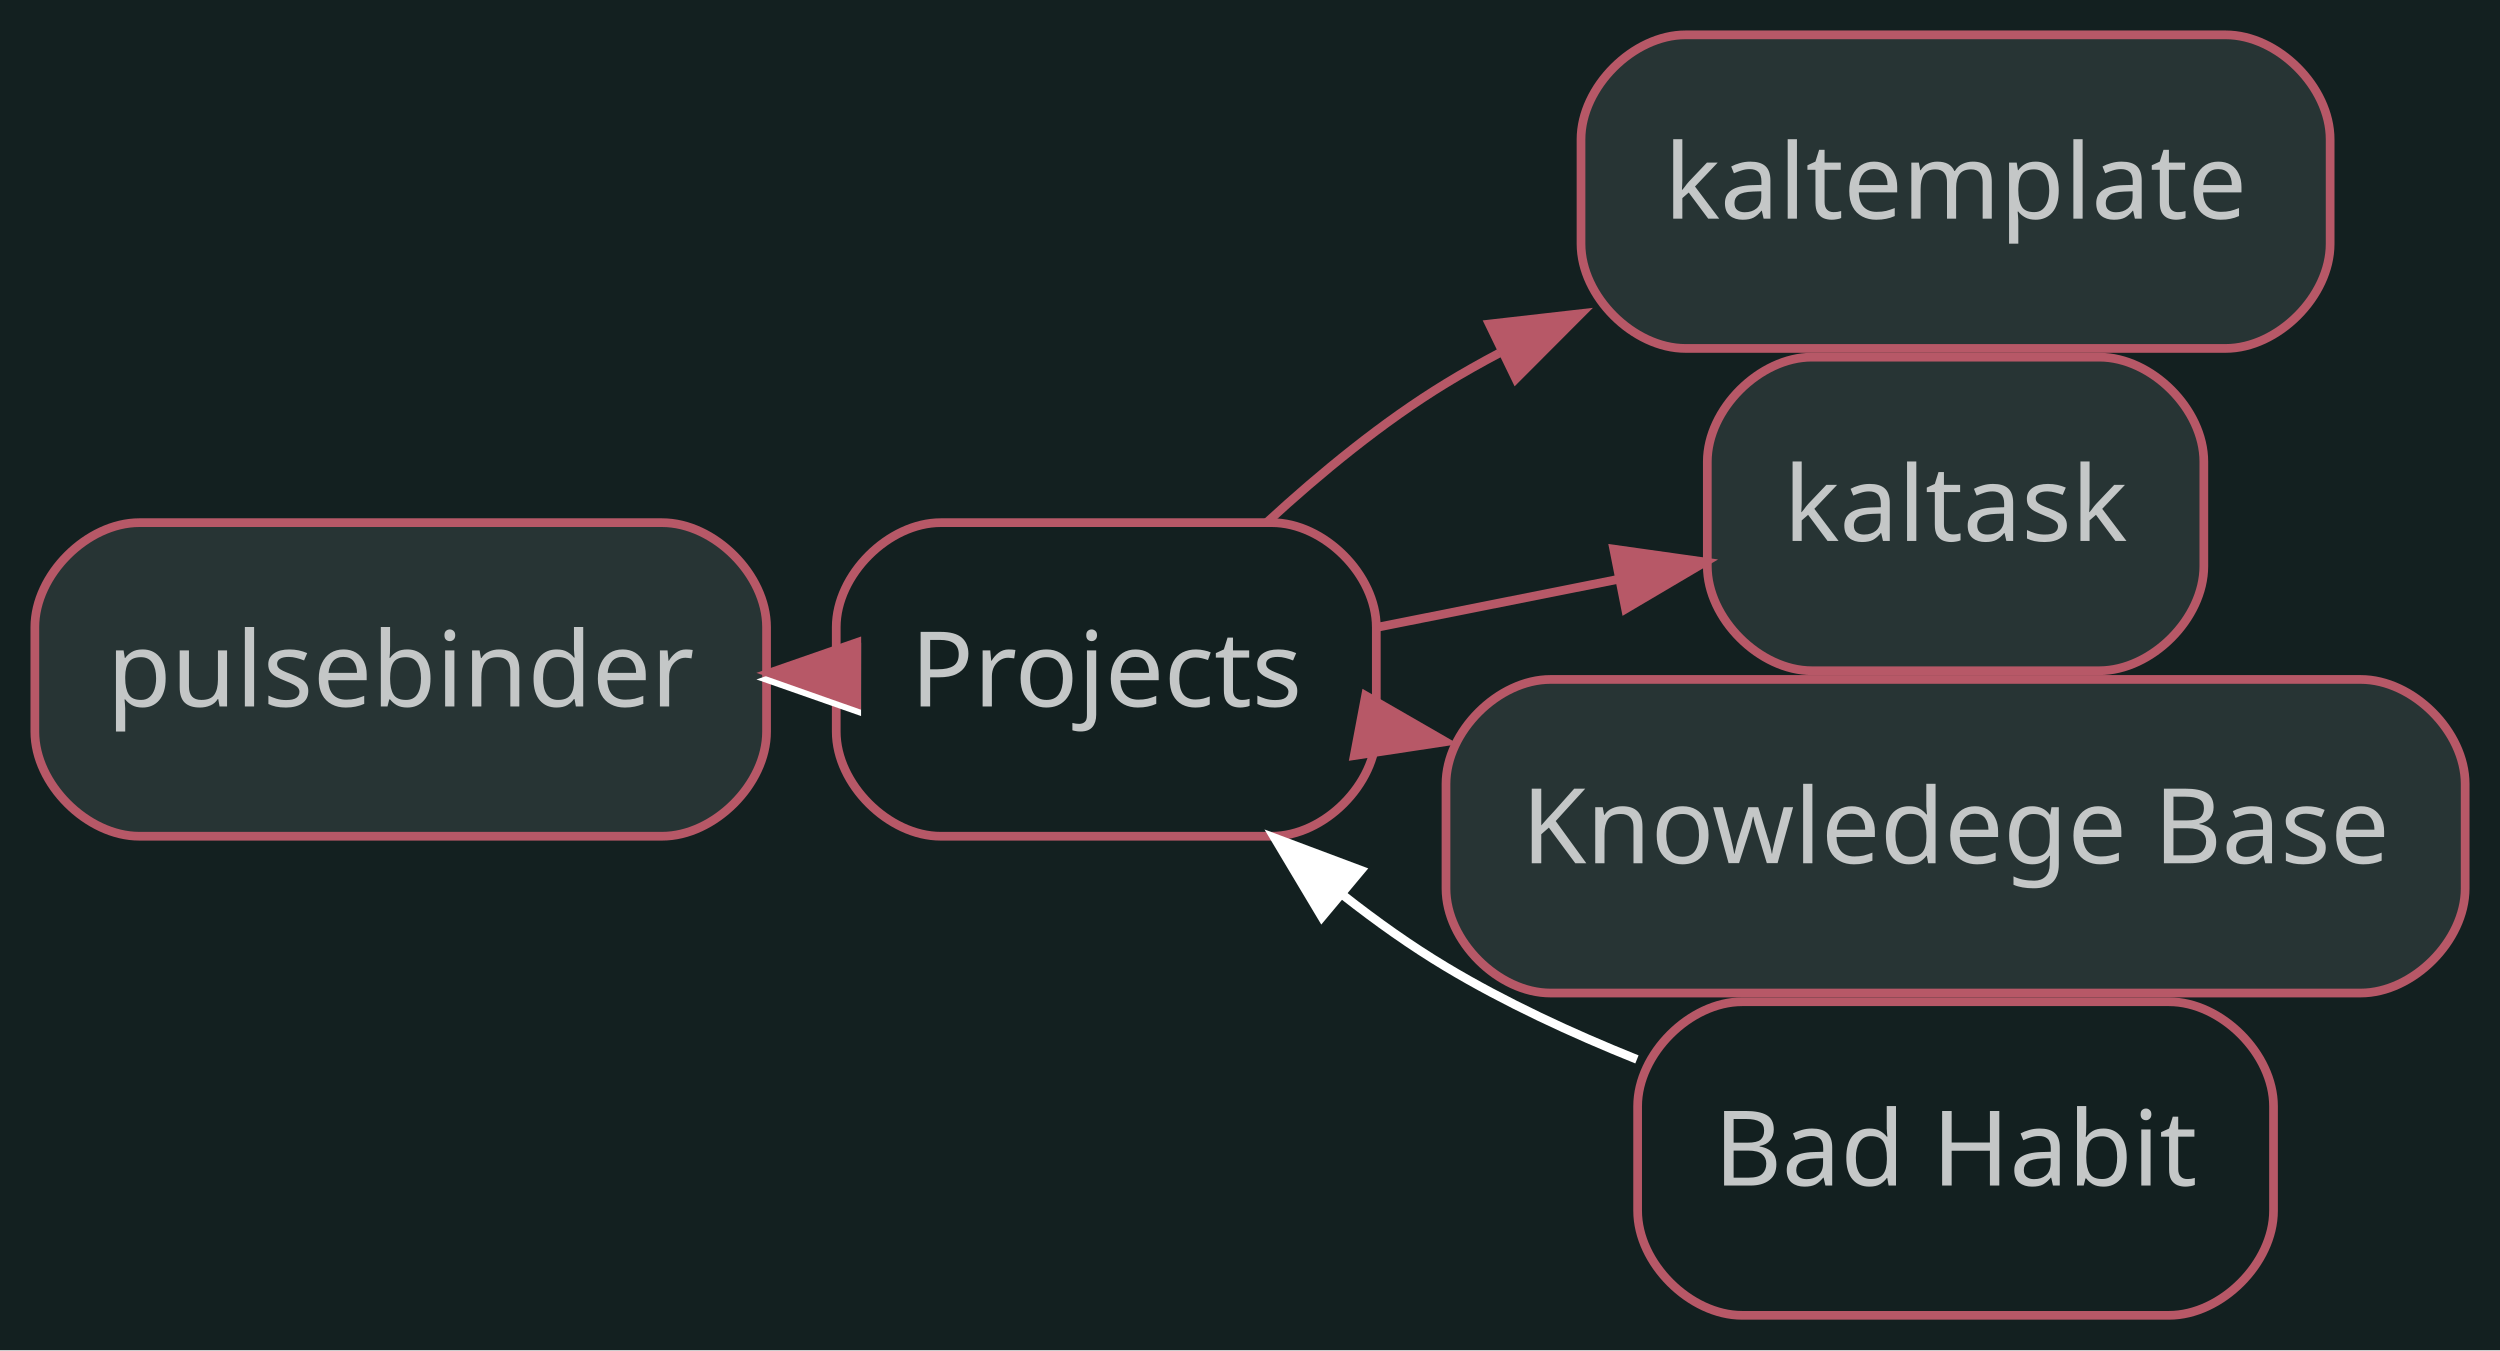
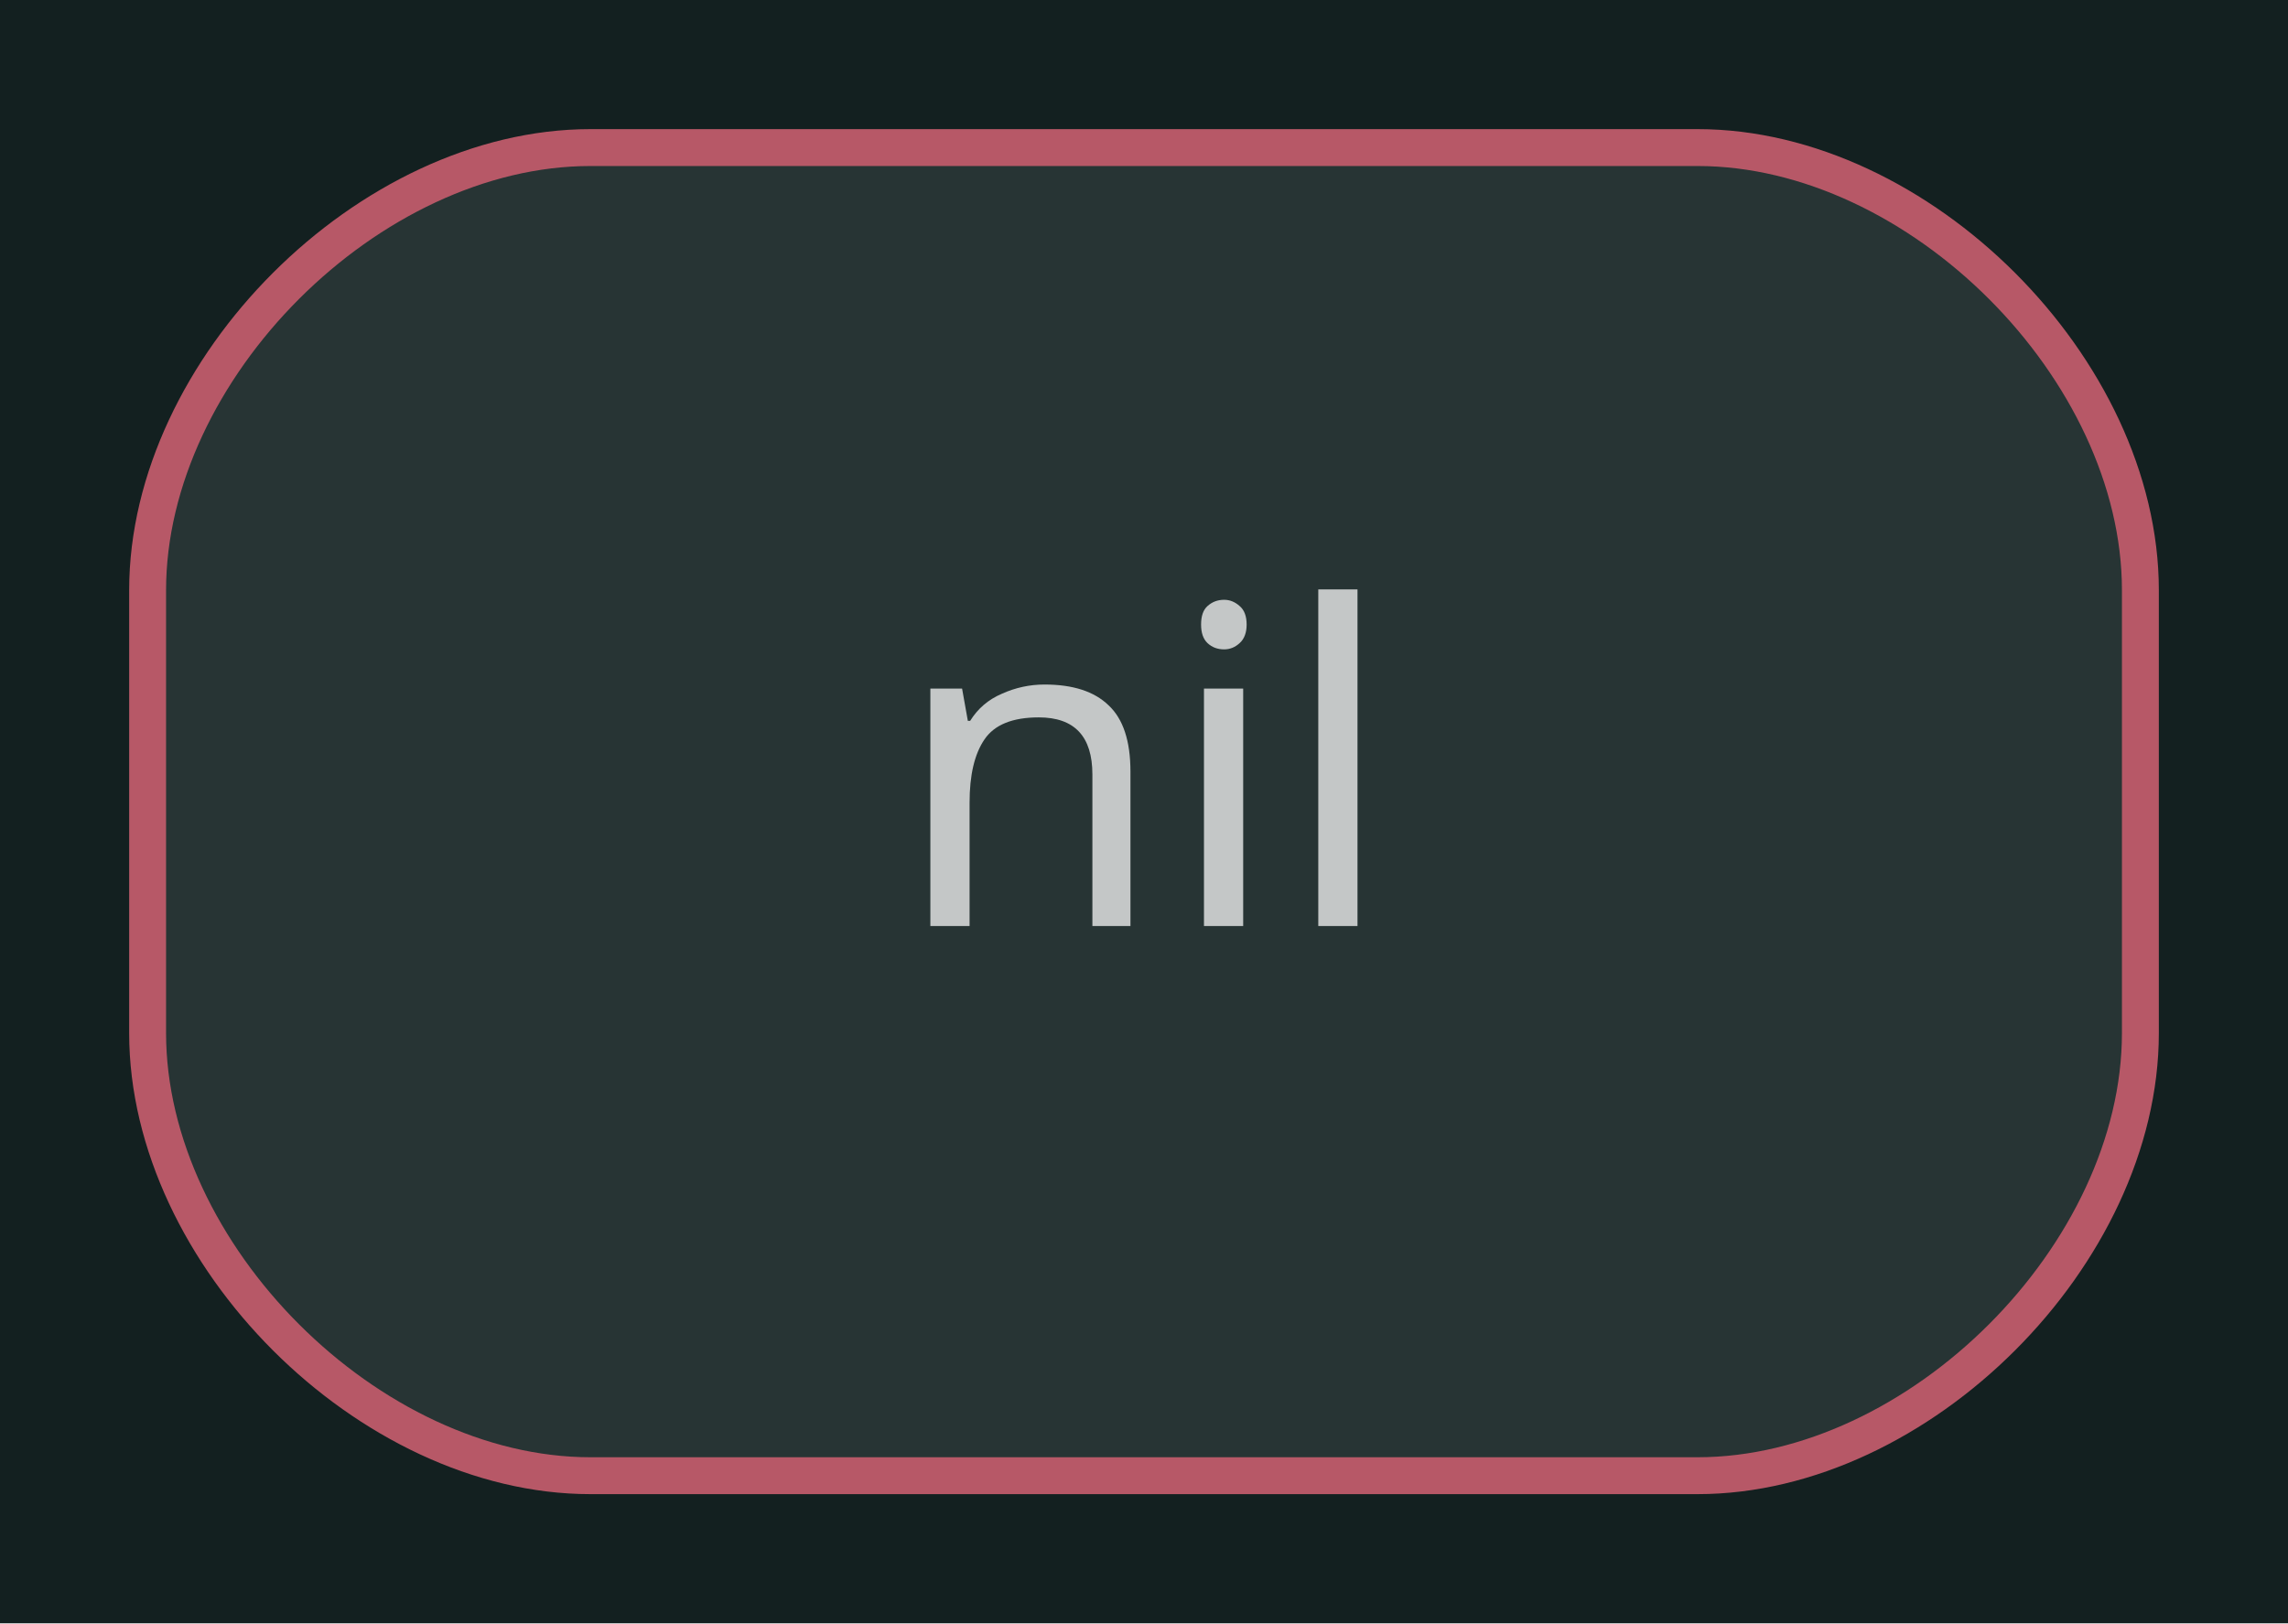
- <svg xmlns="http://www.w3.org/2000/svg" xmlns:xlink="http://www.w3.org/1999/xlink" width="287pt" height="155pt" viewBox="0.00 0.00 287.00 155.00">
-   <g id="graph0" class="graph" transform="scale(1 1) rotate(0) translate(4 151)">
-     <polygon fill="#132020" stroke="transparent" points="-4,4 -4,-151 283,-151 283,4 -4,4" />
+ <svg xmlns="http://www.w3.org/2000/svg" xmlns:xlink="http://www.w3.org/1999/xlink" width="62pt" height="44pt" viewBox="0.00 0.00 62.00 44.00">
+   <g id="graph0" class="graph" transform="scale(1 1) rotate(0) translate(4 40)">
+     <polygon fill="#132020" stroke="transparent" points="-4,4 -4,-40 58,-40 58,4 -4,4" />
    <g id="node1" class="node">
      <g id="a_node1">
-         <a xlink:href="/Knowledge/pulsebinder.html" xlink:title="pulsebinder" target="_parent">
-           <path fill="#273434" stroke="#b75867" d="M72,-91C72,-91 12,-91 12,-91 6,-91 0,-85 0,-79 0,-79 0,-67 0,-67 0,-61 6,-55 12,-55 12,-55 72,-55 72,-55 78,-55 84,-61 84,-67 84,-67 84,-79 84,-79 84,-85 78,-91 72,-91" />
-           <text text-anchor="middle" x="42" y="-69.9" font-family="sans" font-size="12.00" fill="#c4c7c7">pulsebinder</text>
+         <a xlink:href="/Knowledge/pulsebinder.html" xlink:title="nil" target="_parent">
+           <path fill="#273434" stroke="#b75867" d="M42,-36C42,-36 12,-36 12,-36 6,-36 0,-30 0,-24 0,-24 0,-12 0,-12 0,-6 6,0 12,0 12,0 42,0 42,0 48,0 54,-6 54,-12 54,-12 54,-24 54,-24 54,-30 48,-36 42,-36" />
+           <text text-anchor="middle" x="27" y="-14.9" font-family="sans" font-size="12.00" fill="#c4c7c7">nil</text>
        </a>
      </g>
    </g>
-     <g id="node2" class="node">
-       <g id="a_node2">
-         <a xlink:href="/Knowledge/Projects.html" xlink:title="Projects" target="_parent">
-           <path fill="none" stroke="#b75867" d="M142,-91C142,-91 104,-91 104,-91 98,-91 92,-85 92,-79 92,-79 92,-67 92,-67 92,-61 98,-55 104,-55 104,-55 142,-55 142,-55 148,-55 154,-61 154,-67 154,-67 154,-79 154,-79 154,-85 148,-91 142,-91" />
-           <text text-anchor="middle" x="123" y="-69.9" font-family="sans" font-size="12.00" fill="#c4c7c7">Projects</text>
-         </a>
-       </g>
-     </g>
-     <g id="edge1" class="edge">
-       <path fill="none" stroke="#ffffff" d="M91.43,-73C91.58,-73 91.74,-73 91.89,-73" />
-       <polygon fill="#ffffff" stroke="#ffffff" points="94.35,-69.5 84.35,-73 94.35,-76.5 94.35,-69.5" />
-     </g>
-     <g id="edge2" class="edge">
-       <path fill="none" stroke="#b75867" d="M91.89,-73.73C91.74,-73.73 91.58,-73.73 91.43,-73.73" />
-       <polygon fill="#b75867" stroke="#b75867" points="94.34,-70.23 84.35,-73.75 94.36,-77.23 94.34,-70.23" />
-     </g>
-     <g id="node3" class="node">
-       <g id="a_node3">
-         <a xlink:href="/Knowledge/kaltemplate.html" xlink:title="kaltemplate" target="_parent">
-           <path fill="#273434" stroke="#b75867" d="M251.5,-147C251.5,-147 189.5,-147 189.5,-147 183.5,-147 177.5,-141 177.5,-135 177.5,-135 177.5,-123 177.5,-123 177.5,-117 183.5,-111 189.5,-111 189.5,-111 251.5,-111 251.5,-111 257.5,-111 263.5,-117 263.5,-123 263.5,-123 263.5,-135 263.5,-135 263.5,-141 257.5,-147 251.5,-147" />
-           <text text-anchor="middle" x="220.5" y="-125.9" font-family="sans" font-size="12.00" fill="#c4c7c7">kaltemplate</text>
-         </a>
-       </g>
-     </g>
-     <g id="edge3" class="edge">
-       <path fill="none" stroke="#b75867" d="M141.47,-91.06C147.59,-96.69 154.74,-102.57 162,-107 163.96,-108.2 166.01,-109.35 168.1,-110.46" />
-       <polygon fill="#b75867" stroke="#b75867" points="166.97,-113.8 177.5,-115 170.02,-107.5 166.97,-113.8" />
-     </g>
-     <g id="node4" class="node">
-       <g id="a_node4">
-         <a xlink:href="/Knowledge/kaltask.html" xlink:title="kaltask" target="_parent">
-           <path fill="#273434" stroke="#b75867" d="M237,-110C237,-110 204,-110 204,-110 198,-110 192,-104 192,-98 192,-98 192,-86 192,-86 192,-80 198,-74 204,-74 204,-74 237,-74 237,-74 243,-74 249,-80 249,-86 249,-86 249,-98 249,-98 249,-104 243,-110 237,-110" />
-           <text text-anchor="middle" x="220.5" y="-88.9" font-family="sans" font-size="12.00" fill="#c4c7c7">kaltask</text>
-         </a>
-       </g>
-     </g>
-     <g id="edge4" class="edge">
-       <path fill="none" stroke="#b75867" d="M154.22,-79.01C162.95,-80.75 172.6,-82.67 181.73,-84.49" />
-       <polygon fill="#b75867" stroke="#b75867" points="181.26,-87.96 191.75,-86.48 182.62,-81.09 181.26,-87.96" />
-     </g>
-     <g id="node5" class="node">
-       <g id="a_node5">
-         <a xlink:href="/Knowledge/Knowledege Base.html" xlink:title="Knowledege Base" target="_parent">
-           <path fill="#273434" stroke="#b75867" d="M267,-73C267,-73 174,-73 174,-73 168,-73 162,-67 162,-61 162,-61 162,-49 162,-49 162,-43 168,-37 174,-37 174,-37 267,-37 267,-37 273,-37 279,-43 279,-49 279,-49 279,-61 279,-61 279,-67 273,-73 267,-73" />
-           <text text-anchor="middle" x="220.5" y="-51.9" font-family="sans" font-size="12.00" fill="#c4c7c7">Knowledege Base</text>
-         </a>
-       </g>
-     </g>
-     <g id="edge5" class="edge">
-       <path fill="none" stroke="#b75867" d="M154.22,-67.3C154.37,-67.28 154.53,-67.25 154.69,-67.22" />
-       <polygon fill="#b75867" stroke="#b75867" points="152.77,-71.14 161.95,-65.85 151.47,-64.26 152.77,-71.14" />
-     </g>
-     <g id="node6" class="node">
-       <g id="a_node6">
-         <a xlink:href="/Knowledge/Bad Habit.html" xlink:title="Bad Habit" target="_parent">
-           <path fill="none" stroke="#b75867" d="M245,-36C245,-36 196,-36 196,-36 190,-36 184,-30 184,-24 184,-24 184,-12 184,-12 184,-6 190,0 196,0 196,0 245,0 245,0 251,0 257,-6 257,-12 257,-12 257,-24 257,-24 257,-30 251,-36 245,-36" />
-           <text text-anchor="middle" x="220.5" y="-14.9" font-family="sans" font-size="12.00" fill="#c4c7c7">Bad Habit</text>
-         </a>
-       </g>
-     </g>
-     <g id="edge6" class="edge">
-       <path fill="none" stroke="#ffffff" d="M150.26,-48.18C154.04,-45.21 158.01,-42.39 162,-40 168.78,-35.93 176.45,-32.38 183.92,-29.38" />
-       <polygon fill="#ffffff" stroke="#ffffff" points="147.75,-45.72 142.32,-54.81 152.24,-51.09 147.75,-45.72" />
-     </g>
  </g>
</svg>
